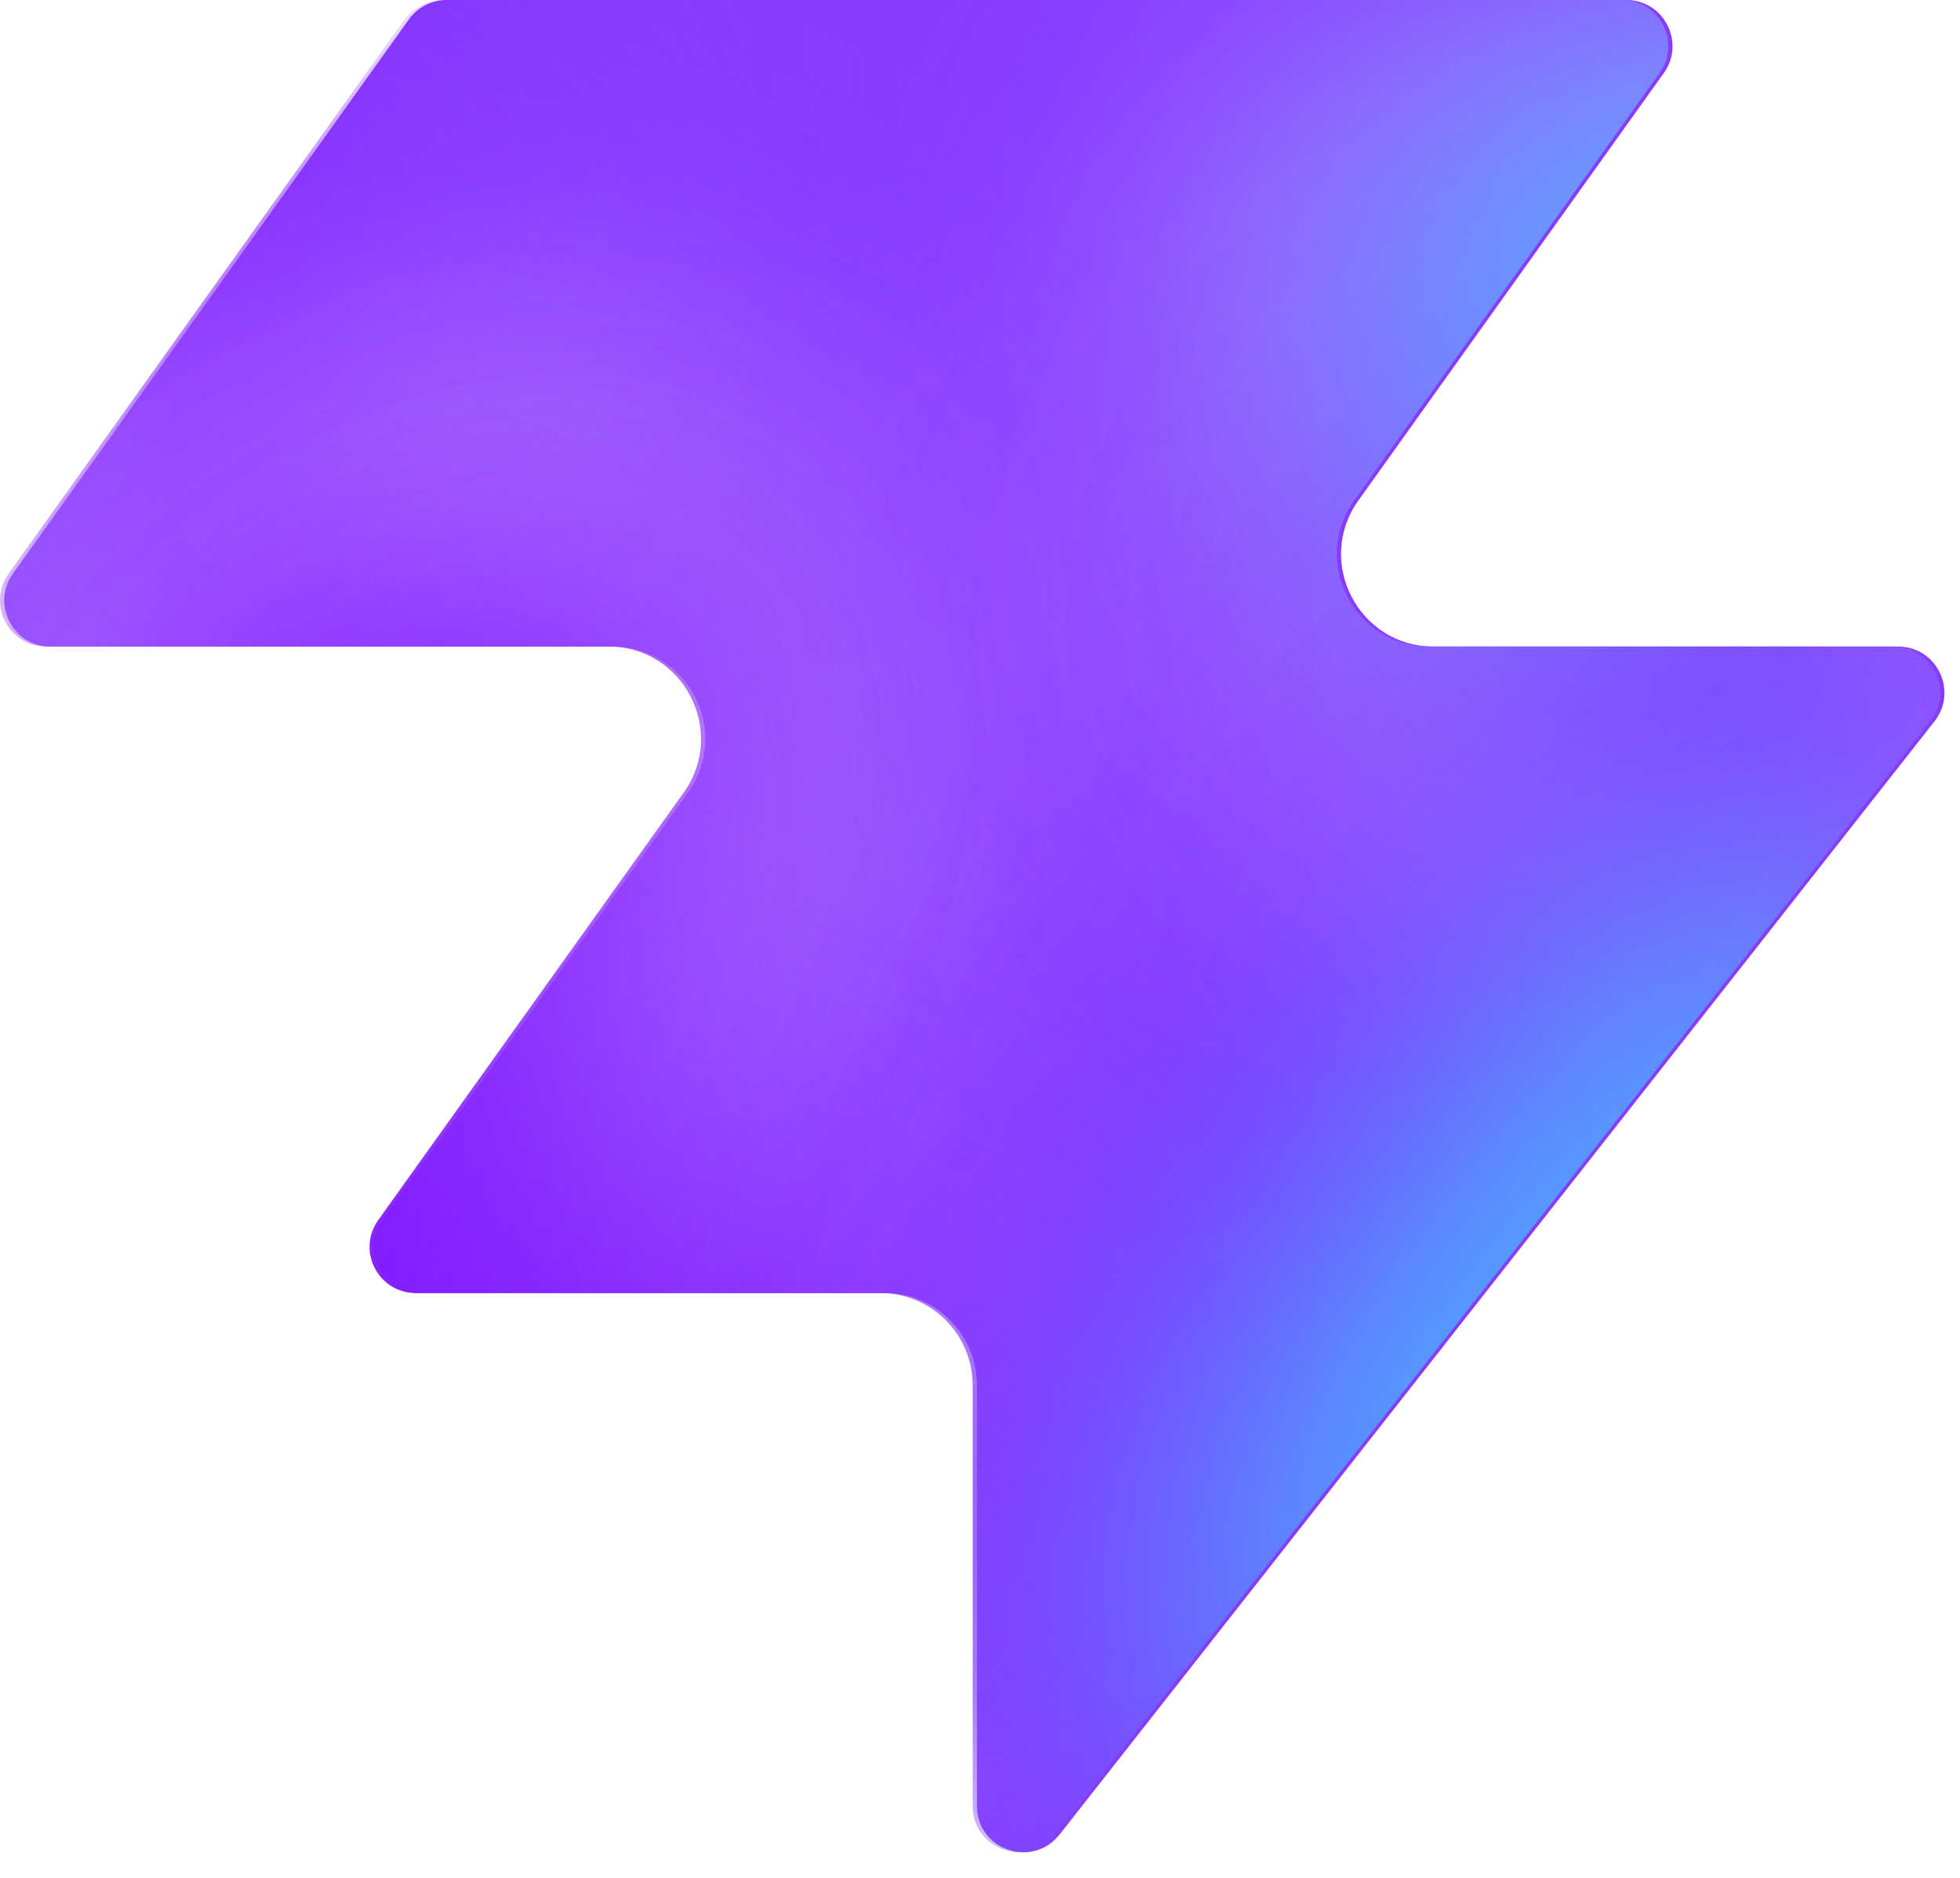
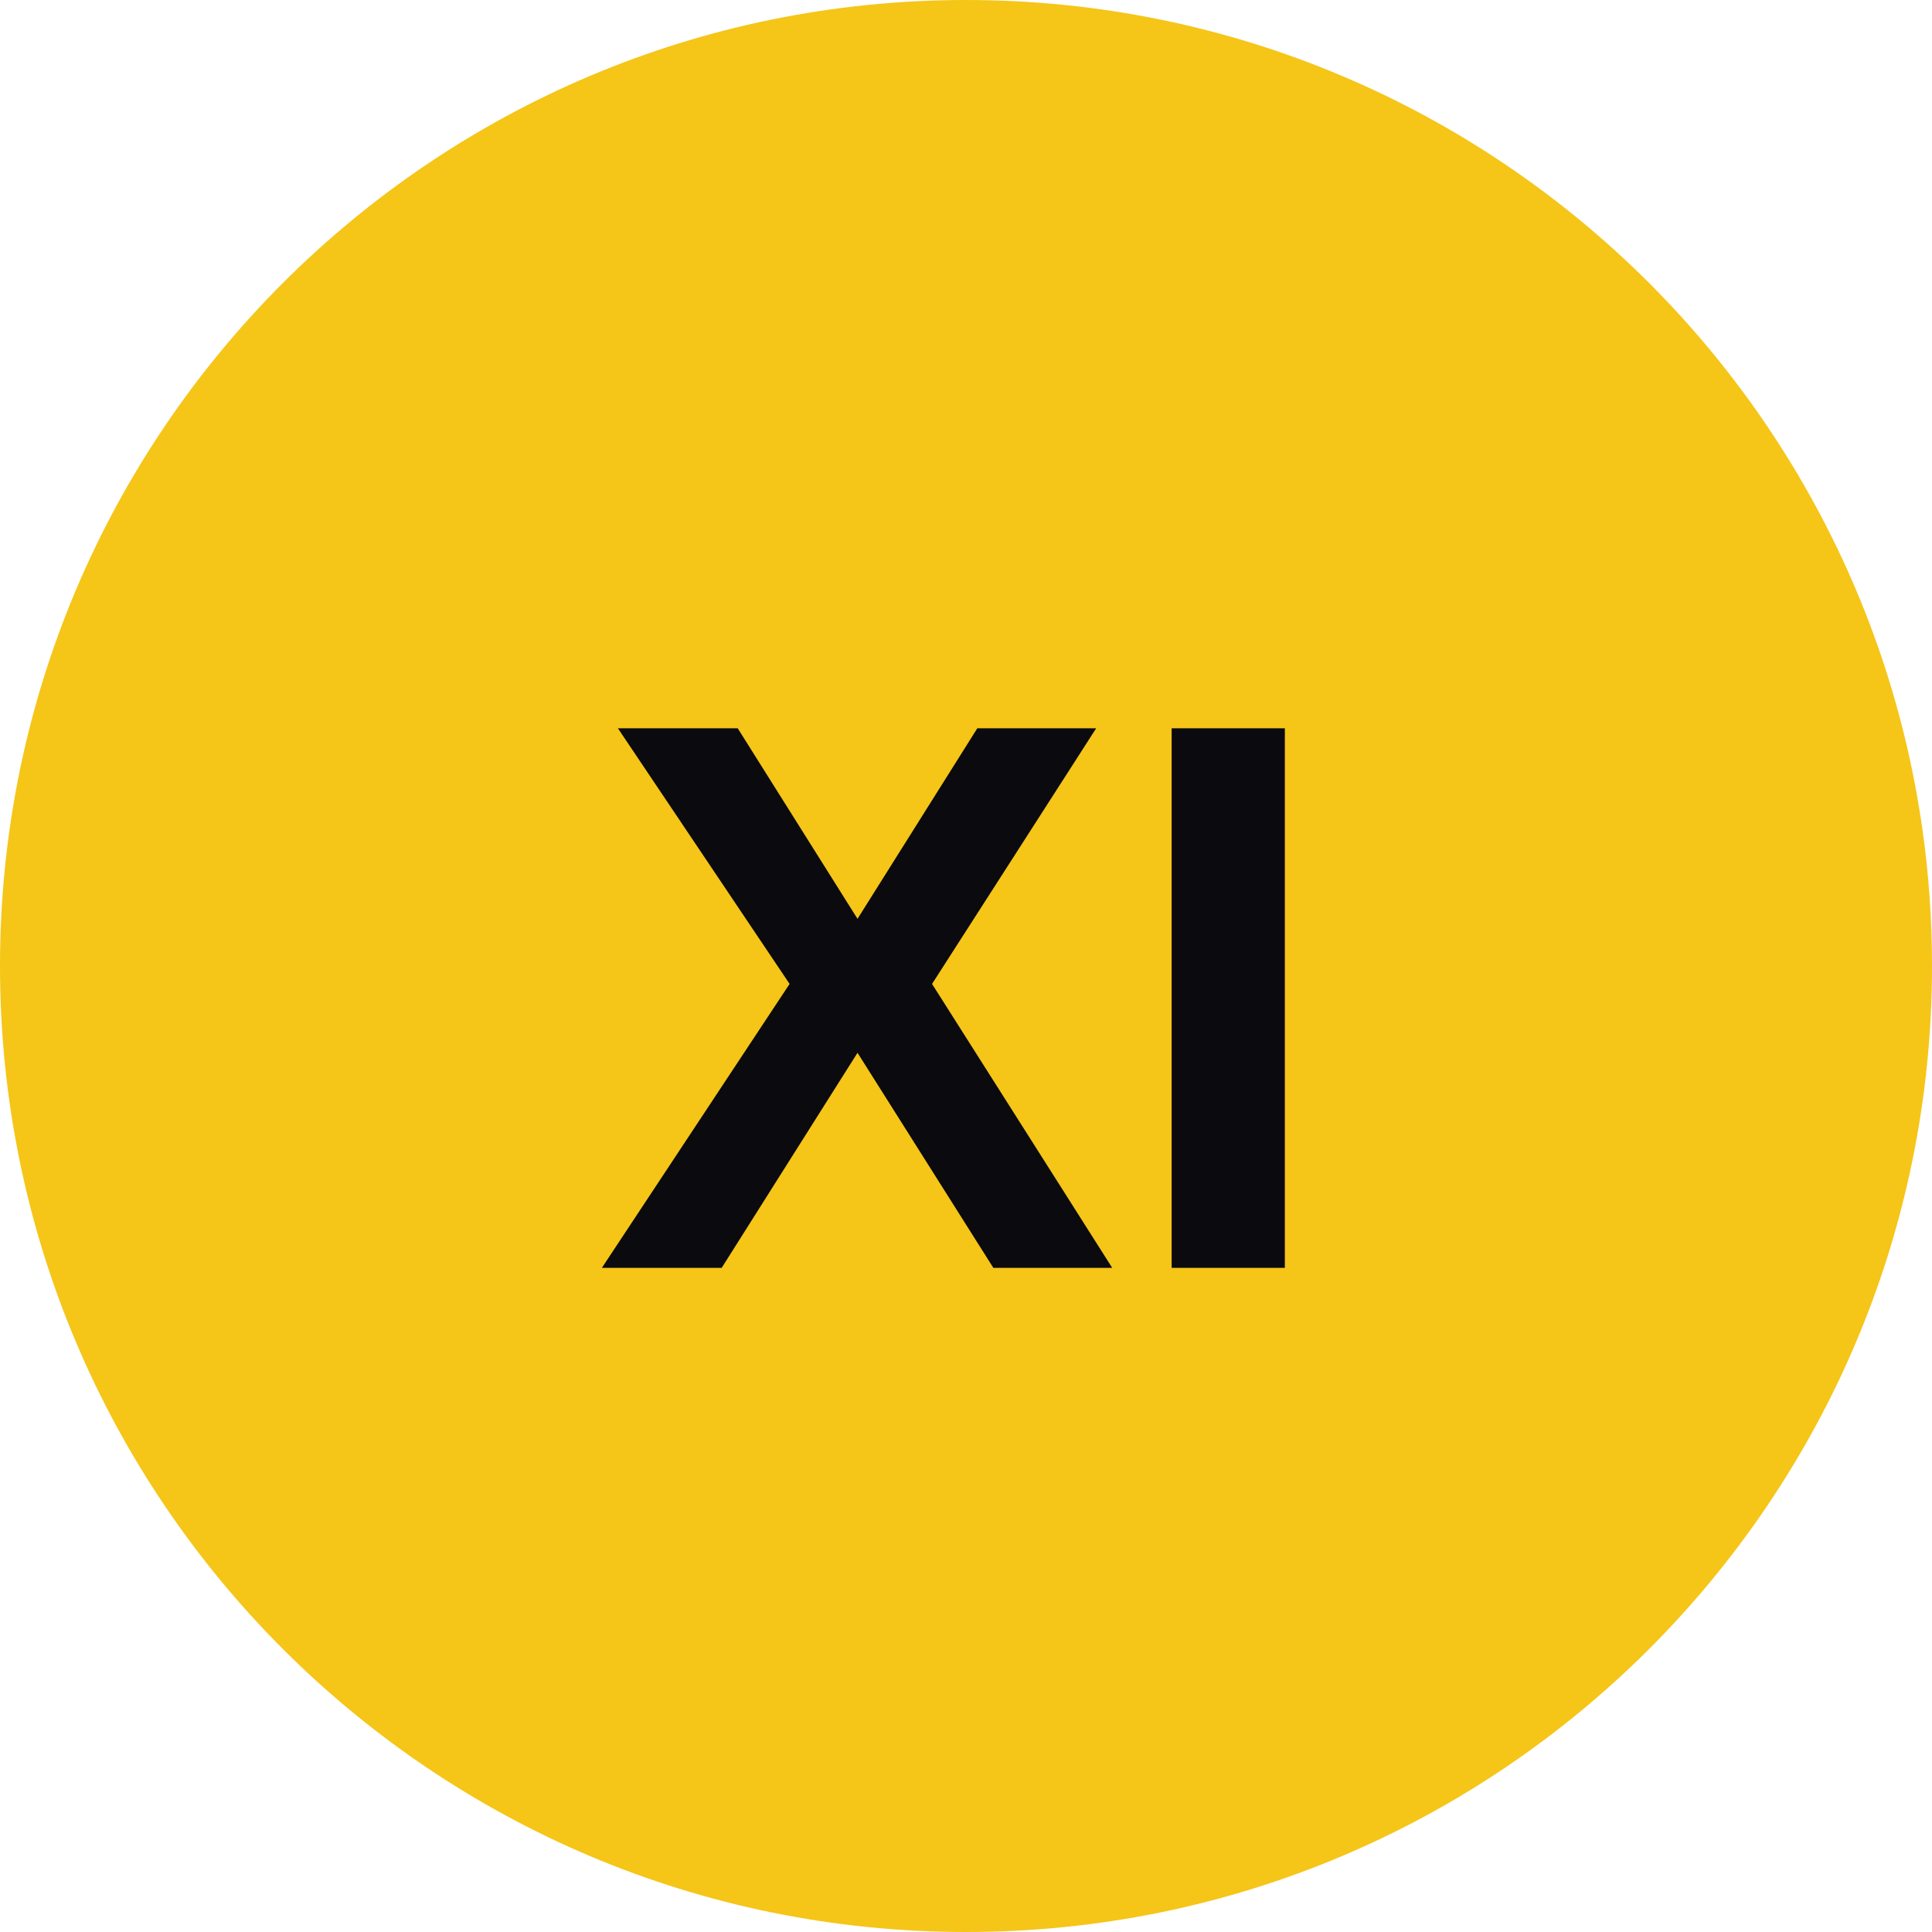
- <svg xmlns="http://www.w3.org/2000/svg" width="48" height="46" fill="none" viewBox="0 0 48 46">
-   <path fill="#863bff" d="M25.946 44.938c-.664.845-2.021.375-2.021-.698V33.937a2.26 2.26 0 0 0-2.262-2.262H10.287c-.92 0-1.456-1.04-.92-1.788l7.48-10.471c1.07-1.497 0-3.578-1.842-3.578H1.237c-.92 0-1.456-1.04-.92-1.788L10.013.474c.214-.297.556-.474.92-.474h28.894c.92 0 1.456 1.04.92 1.788l-7.48 10.471c-1.07 1.498 0 3.579 1.842 3.579h11.377c.943 0 1.473 1.088.89 1.83L25.947 44.94z" style="fill:#863bff;fill:color(display-p3 .525 .23 1);fill-opacity:1" />
-   <mask id="a" width="48" height="46" x="0" y="0" maskUnits="userSpaceOnUse" style="mask-type:alpha">
-     <path fill="#000" d="M25.842 44.938c-.664.844-2.021.375-2.021-.698V33.937a2.26 2.26 0 0 0-2.262-2.262H10.183c-.92 0-1.456-1.04-.92-1.788l7.48-10.471c1.07-1.498 0-3.579-1.842-3.579H1.133c-.92 0-1.456-1.04-.92-1.787L9.91.473c.214-.297.556-.474.92-.474h28.894c.92 0 1.456 1.04.92 1.788l-7.48 10.471c-1.07 1.498 0 3.578 1.842 3.578h11.377c.943 0 1.473 1.088.89 1.832L25.843 44.94z" style="fill:#000;fill-opacity:1" />
-   </mask>
-   <g mask="url(#a)">
-     <g filter="url(#b)">
-       <ellipse cx="5.508" cy="14.704" fill="#ede6ff" rx="5.508" ry="14.704" style="fill:#ede6ff;fill:color(display-p3 .927 .903 1);fill-opacity:1" transform="matrix(.00324 1 1 -.00324 -4.47 31.516)" />
-     </g>
-     <g filter="url(#c)">
-       <ellipse cx="10.399" cy="29.851" fill="#ede6ff" rx="10.399" ry="29.851" style="fill:#ede6ff;fill:color(display-p3 .927 .903 1);fill-opacity:1" transform="matrix(.00324 1 1 -.00324 -39.328 7.883)" />
-     </g>
-     <g filter="url(#d)">
-       <ellipse cx="5.508" cy="30.487" fill="#7e14ff" rx="5.508" ry="30.487" style="fill:#7e14ff;fill:color(display-p3 .492 .077 1);fill-opacity:1" transform="rotate(89.814 -25.913 -14.639)scale(1 -1)" />
-     </g>
-     <g filter="url(#e)">
-       <ellipse cx="5.508" cy="30.599" fill="#7e14ff" rx="5.508" ry="30.599" style="fill:#7e14ff;fill:color(display-p3 .492 .077 1);fill-opacity:1" transform="rotate(89.814 -32.644 -3.334)scale(1 -1)" />
-     </g>
-     <g filter="url(#f)">
-       <ellipse cx="5.508" cy="30.599" fill="#7e14ff" rx="5.508" ry="30.599" style="fill:#7e14ff;fill:color(display-p3 .492 .077 1);fill-opacity:1" transform="matrix(.00324 1 1 -.00324 -34.34 30.47)" />
-     </g>
-     <g filter="url(#g)">
-       <ellipse cx="14.072" cy="22.078" fill="#ede6ff" rx="14.072" ry="22.078" style="fill:#ede6ff;fill:color(display-p3 .927 .903 1);fill-opacity:1" transform="rotate(93.35 24.506 48.493)scale(-1 1)" />
-     </g>
-     <g filter="url(#h)">
-       <ellipse cx="3.47" cy="21.501" fill="#7e14ff" rx="3.47" ry="21.501" style="fill:#7e14ff;fill:color(display-p3 .492 .077 1);fill-opacity:1" transform="rotate(89.009 28.708 47.59)scale(-1 1)" />
-     </g>
-     <g filter="url(#i)">
-       <ellipse cx="3.47" cy="21.501" fill="#7e14ff" rx="3.47" ry="21.501" style="fill:#7e14ff;fill:color(display-p3 .492 .077 1);fill-opacity:1" transform="rotate(89.009 28.708 47.59)scale(-1 1)" />
-     </g>
-     <g filter="url(#j)">
-       <ellipse cx=".387" cy="8.972" fill="#7e14ff" rx="4.407" ry="29.108" style="fill:#7e14ff;fill:color(display-p3 .492 .077 1);fill-opacity:1" transform="rotate(39.51 .387 8.972)" />
-     </g>
-     <g filter="url(#k)">
-       <ellipse cx="47.523" cy="-6.092" fill="#7e14ff" rx="4.407" ry="29.108" style="fill:#7e14ff;fill:color(display-p3 .492 .077 1);fill-opacity:1" transform="rotate(37.892 47.523 -6.092)" />
-     </g>
-     <g filter="url(#l)">
-       <ellipse cx="41.412" cy="6.333" fill="#47bfff" rx="5.971" ry="9.665" style="fill:#47bfff;fill:color(display-p3 .28 .748 1);fill-opacity:1" transform="rotate(37.892 41.412 6.333)" />
-     </g>
-     <g filter="url(#m)">
-       <ellipse cx="-1.879" cy="38.332" fill="#7e14ff" rx="4.407" ry="29.108" style="fill:#7e14ff;fill:color(display-p3 .492 .077 1);fill-opacity:1" transform="rotate(37.892 -1.88 38.332)" />
-     </g>
-     <g filter="url(#n)">
-       <ellipse cx="-1.879" cy="38.332" fill="#7e14ff" rx="4.407" ry="29.108" style="fill:#7e14ff;fill:color(display-p3 .492 .077 1);fill-opacity:1" transform="rotate(37.892 -1.88 38.332)" />
-     </g>
-     <g filter="url(#o)">
-       <ellipse cx="35.651" cy="29.907" fill="#7e14ff" rx="4.407" ry="29.108" style="fill:#7e14ff;fill:color(display-p3 .492 .077 1);fill-opacity:1" transform="rotate(37.892 35.651 29.907)" />
-     </g>
-     <g filter="url(#p)">
-       <ellipse cx="38.418" cy="32.4" fill="#47bfff" rx="5.971" ry="15.297" style="fill:#47bfff;fill:color(display-p3 .28 .748 1);fill-opacity:1" transform="rotate(37.892 38.418 32.4)" />
-     </g>
-   </g>
-   <defs>
-     <filter id="b" width="60.045" height="41.654" x="-19.77" y="16.149" color-interpolation-filters="sRGB" filterUnits="userSpaceOnUse">
-       <feFlood flood-opacity="0" result="BackgroundImageFix" />
-       <feBlend in="SourceGraphic" in2="BackgroundImageFix" result="shape" />
-       <feGaussianBlur result="effect1_foregroundBlur_2002_17158" stdDeviation="7.659" />
-     </filter>
-     <filter id="c" width="90.34" height="51.437" x="-54.613" y="-7.533" color-interpolation-filters="sRGB" filterUnits="userSpaceOnUse">
-       <feFlood flood-opacity="0" result="BackgroundImageFix" />
-       <feBlend in="SourceGraphic" in2="BackgroundImageFix" result="shape" />
-       <feGaussianBlur result="effect1_foregroundBlur_2002_17158" stdDeviation="7.659" />
-     </filter>
-     <filter id="d" width="79.355" height="29.4" x="-49.64" y="2.03" color-interpolation-filters="sRGB" filterUnits="userSpaceOnUse">
-       <feFlood flood-opacity="0" result="BackgroundImageFix" />
-       <feBlend in="SourceGraphic" in2="BackgroundImageFix" result="shape" />
-       <feGaussianBlur result="effect1_foregroundBlur_2002_17158" stdDeviation="4.596" />
-     </filter>
-     <filter id="e" width="79.579" height="29.4" x="-45.045" y="20.029" color-interpolation-filters="sRGB" filterUnits="userSpaceOnUse">
-       <feFlood flood-opacity="0" result="BackgroundImageFix" />
-       <feBlend in="SourceGraphic" in2="BackgroundImageFix" result="shape" />
-       <feGaussianBlur result="effect1_foregroundBlur_2002_17158" stdDeviation="4.596" />
-     </filter>
-     <filter id="f" width="79.579" height="29.4" x="-43.513" y="21.178" color-interpolation-filters="sRGB" filterUnits="userSpaceOnUse">
-       <feFlood flood-opacity="0" result="BackgroundImageFix" />
-       <feBlend in="SourceGraphic" in2="BackgroundImageFix" result="shape" />
-       <feGaussianBlur result="effect1_foregroundBlur_2002_17158" stdDeviation="4.596" />
-     </filter>
-     <filter id="g" width="74.749" height="58.852" x="15.756" y="-17.901" color-interpolation-filters="sRGB" filterUnits="userSpaceOnUse">
-       <feFlood flood-opacity="0" result="BackgroundImageFix" />
-       <feBlend in="SourceGraphic" in2="BackgroundImageFix" result="shape" />
-       <feGaussianBlur result="effect1_foregroundBlur_2002_17158" stdDeviation="7.659" />
-     </filter>
-     <filter id="h" width="61.377" height="25.362" x="23.548" y="2.284" color-interpolation-filters="sRGB" filterUnits="userSpaceOnUse">
-       <feFlood flood-opacity="0" result="BackgroundImageFix" />
-       <feBlend in="SourceGraphic" in2="BackgroundImageFix" result="shape" />
-       <feGaussianBlur result="effect1_foregroundBlur_2002_17158" stdDeviation="4.596" />
-     </filter>
-     <filter id="i" width="61.377" height="25.362" x="23.548" y="2.284" color-interpolation-filters="sRGB" filterUnits="userSpaceOnUse">
-       <feFlood flood-opacity="0" result="BackgroundImageFix" />
-       <feBlend in="SourceGraphic" in2="BackgroundImageFix" result="shape" />
-       <feGaussianBlur result="effect1_foregroundBlur_2002_17158" stdDeviation="4.596" />
-     </filter>
-     <filter id="j" width="56.045" height="63.649" x="-27.636" y="-22.853" color-interpolation-filters="sRGB" filterUnits="userSpaceOnUse">
-       <feFlood flood-opacity="0" result="BackgroundImageFix" />
-       <feBlend in="SourceGraphic" in2="BackgroundImageFix" result="shape" />
-       <feGaussianBlur result="effect1_foregroundBlur_2002_17158" stdDeviation="4.596" />
-     </filter>
-     <filter id="k" width="54.814" height="64.646" x="20.116" y="-38.415" color-interpolation-filters="sRGB" filterUnits="userSpaceOnUse">
-       <feFlood flood-opacity="0" result="BackgroundImageFix" />
-       <feBlend in="SourceGraphic" in2="BackgroundImageFix" result="shape" />
-       <feGaussianBlur result="effect1_foregroundBlur_2002_17158" stdDeviation="4.596" />
-     </filter>
-     <filter id="l" width="33.541" height="35.313" x="24.641" y="-11.323" color-interpolation-filters="sRGB" filterUnits="userSpaceOnUse">
-       <feFlood flood-opacity="0" result="BackgroundImageFix" />
-       <feBlend in="SourceGraphic" in2="BackgroundImageFix" result="shape" />
-       <feGaussianBlur result="effect1_foregroundBlur_2002_17158" stdDeviation="4.596" />
-     </filter>
-     <filter id="m" width="54.814" height="64.646" x="-29.286" y="6.009" color-interpolation-filters="sRGB" filterUnits="userSpaceOnUse">
-       <feFlood flood-opacity="0" result="BackgroundImageFix" />
-       <feBlend in="SourceGraphic" in2="BackgroundImageFix" result="shape" />
-       <feGaussianBlur result="effect1_foregroundBlur_2002_17158" stdDeviation="4.596" />
-     </filter>
-     <filter id="n" width="54.814" height="64.646" x="-29.286" y="6.009" color-interpolation-filters="sRGB" filterUnits="userSpaceOnUse">
-       <feFlood flood-opacity="0" result="BackgroundImageFix" />
-       <feBlend in="SourceGraphic" in2="BackgroundImageFix" result="shape" />
-       <feGaussianBlur result="effect1_foregroundBlur_2002_17158" stdDeviation="4.596" />
-     </filter>
-     <filter id="o" width="54.814" height="64.646" x="8.244" y="-2.416" color-interpolation-filters="sRGB" filterUnits="userSpaceOnUse">
-       <feFlood flood-opacity="0" result="BackgroundImageFix" />
-       <feBlend in="SourceGraphic" in2="BackgroundImageFix" result="shape" />
-       <feGaussianBlur result="effect1_foregroundBlur_2002_17158" stdDeviation="4.596" />
-     </filter>
-     <filter id="p" width="39.409" height="43.623" x="18.713" y="10.588" color-interpolation-filters="sRGB" filterUnits="userSpaceOnUse">
-       <feFlood flood-opacity="0" result="BackgroundImageFix" />
-       <feBlend in="SourceGraphic" in2="BackgroundImageFix" result="shape" />
-       <feGaussianBlur result="effect1_foregroundBlur_2002_17158" stdDeviation="4.596" />
-     </filter>
-   </defs>
+ <svg xmlns="http://www.w3.org/2000/svg" viewBox="0 0 32 32">
+   <circle cx="16" cy="16" r="16" fill="#F5C518" />
+   <text x="16" y="21" font-family="Arial, sans-serif" font-size="13" font-weight="900" fill="#0a0a0f" text-anchor="middle">XI</text>
</svg>
